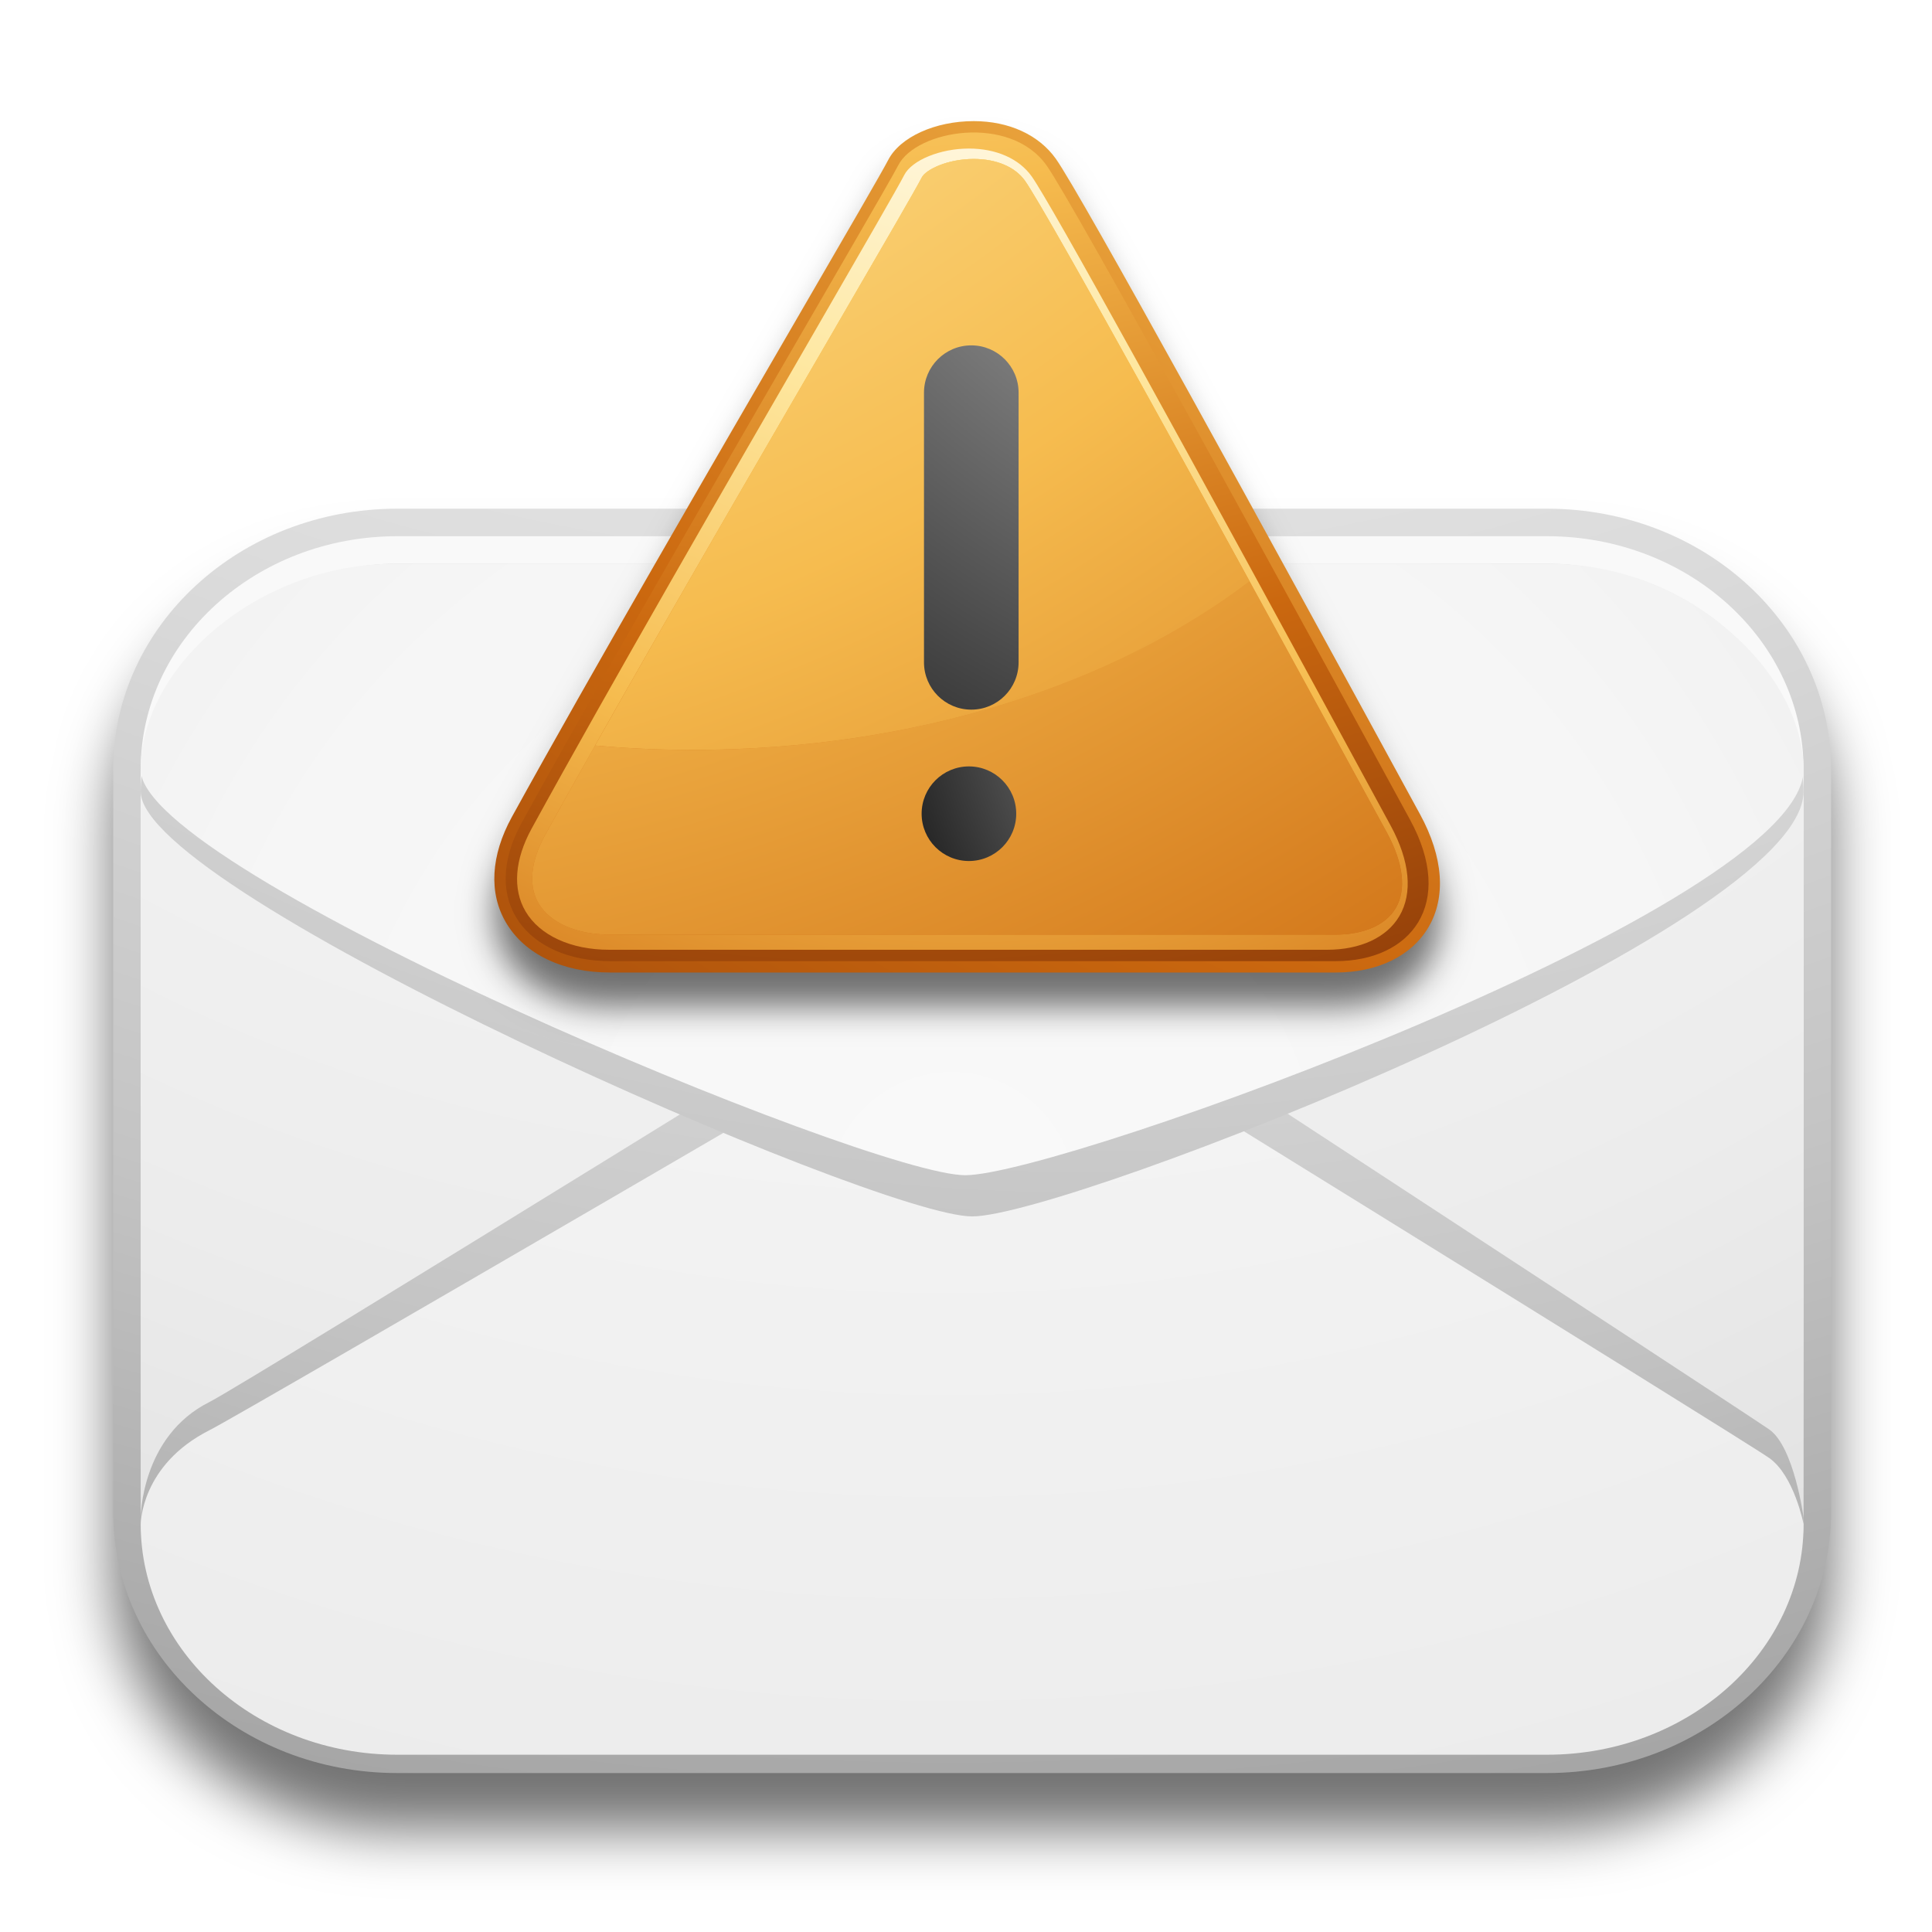
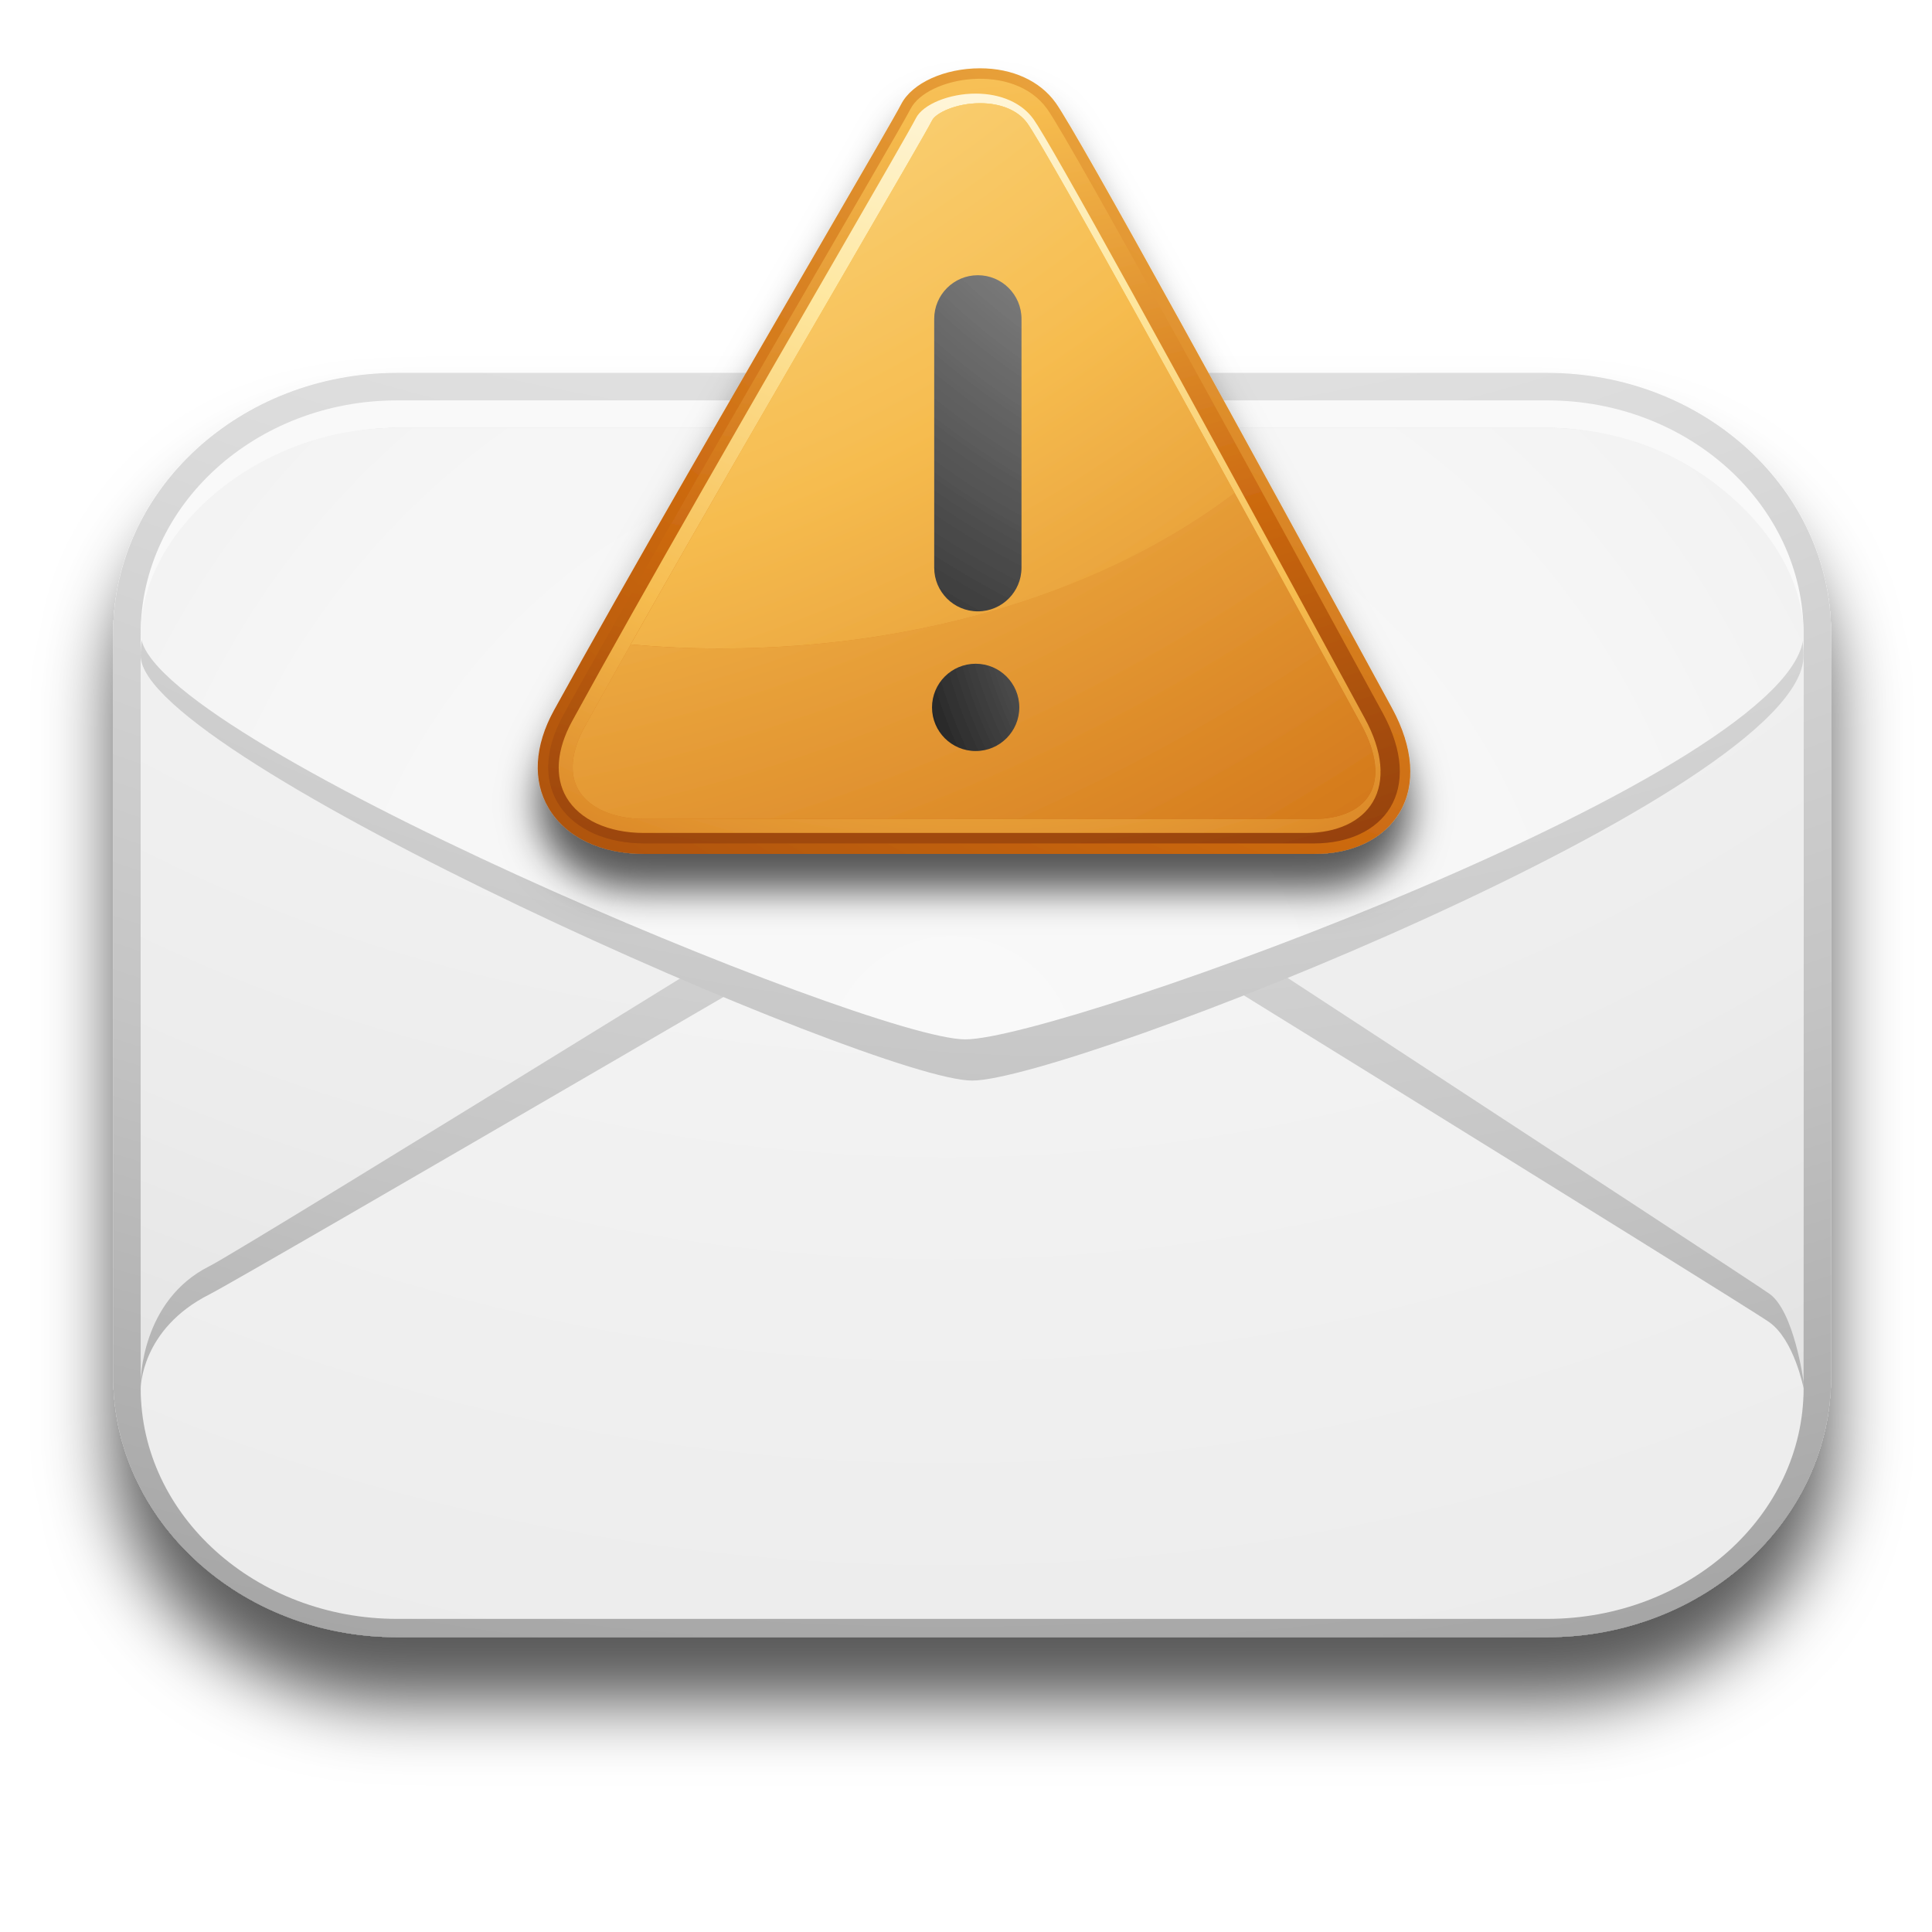
<svg xmlns="http://www.w3.org/2000/svg" version="1.1" width="512" height="512" id="svg104617">
  <defs id="defs104619">
    <radialGradient cx="-571.293" cy="-142.436" r="120.618" id="SVGID_1455_" gradientUnits="userSpaceOnUse">
      <stop id="stop88384" style="stop-color:#f9f9f9;stop-opacity:1" offset="0" />
      <stop id="stop88386" style="stop-color:#f6f6f6;stop-opacity:1" offset="0.249" />
      <stop id="stop88388" style="stop-color:#ececec;stop-opacity:1" offset="0.445" />
      <stop id="stop88390" style="stop-color:#dbdbdb;stop-opacity:1" offset="0.624" />
      <stop id="stop88392" style="stop-color:#c4c4c4;stop-opacity:1" offset="0.793" />
      <stop id="stop88394" style="stop-color:#a6a6a6;stop-opacity:1" offset="0.952" />
      <stop id="stop88396" style="stop-color:#9b9b9b;stop-opacity:1" offset="1" />
    </radialGradient>
    <linearGradient x1="-570.576" y1="-71.283" x2="-570.576" y2="-35.547" id="SVGID_1456_" gradientUnits="userSpaceOnUse">
      <stop id="stop88401" style="stop-color:#f9f9f9;stop-opacity:1" offset="0.352" />
      <stop id="stop88403" style="stop-color:#f6f6f6;stop-opacity:1" offset="0.513" />
      <stop id="stop88405" style="stop-color:#ececec;stop-opacity:1" offset="0.64" />
      <stop id="stop88407" style="stop-color:#dbdbdb;stop-opacity:1" offset="0.757" />
      <stop id="stop88409" style="stop-color:#c4c4c4;stop-opacity:1" offset="0.866" />
      <stop id="stop88411" style="stop-color:#a6a6a6;stop-opacity:1" offset="0.969" />
      <stop id="stop88413" style="stop-color:#9b9b9b;stop-opacity:1" offset="1" />
    </linearGradient>
    <radialGradient cx="-574.644" cy="-106.061" r="139.112" id="SVGID_1457_" gradientUnits="userSpaceOnUse">
      <stop id="stop88418" style="stop-color:#f9f9f9;stop-opacity:1" offset="0" />
      <stop id="stop88420" style="stop-color:#f6f6f6;stop-opacity:1" offset="0.249" />
      <stop id="stop88422" style="stop-color:#ececec;stop-opacity:1" offset="0.445" />
      <stop id="stop88424" style="stop-color:#dbdbdb;stop-opacity:1" offset="0.624" />
      <stop id="stop88426" style="stop-color:#c4c4c4;stop-opacity:1" offset="0.793" />
      <stop id="stop88428" style="stop-color:#a6a6a6;stop-opacity:1" offset="0.952" />
      <stop id="stop88430" style="stop-color:#9b9b9b;stop-opacity:1" offset="1" />
    </radialGradient>
    <radialGradient cx="-568.901" cy="-126.162" r="105.319" id="SVGID_1458_" gradientUnits="userSpaceOnUse">
      <stop id="stop88435" style="stop-color:#f9f9f9;stop-opacity:1" offset="0" />
      <stop id="stop88437" style="stop-color:#f6f6f6;stop-opacity:1" offset="0.249" />
      <stop id="stop88439" style="stop-color:#ececec;stop-opacity:1" offset="0.445" />
      <stop id="stop88441" style="stop-color:#dbdbdb;stop-opacity:1" offset="0.624" />
      <stop id="stop88443" style="stop-color:#c4c4c4;stop-opacity:1" offset="0.793" />
      <stop id="stop88445" style="stop-color:#a6a6a6;stop-opacity:1" offset="0.952" />
      <stop id="stop88447" style="stop-color:#9b9b9b;stop-opacity:1" offset="1" />
    </radialGradient>
    <radialGradient cx="-571.454" cy="-91.873" r="179.035" id="SVGID_1459_" gradientUnits="userSpaceOnUse" gradientTransform="matrix(1,0,0,1.0119,0,-14.3208)">
      <stop id="stop88452" style="stop-color:#f9f9f9;stop-opacity:1" offset="0" />
      <stop id="stop88454" style="stop-color:#f6f6f6;stop-opacity:1" offset="0.249" />
      <stop id="stop88456" style="stop-color:#ececec;stop-opacity:1" offset="0.445" />
      <stop id="stop88458" style="stop-color:#dbdbdb;stop-opacity:1" offset="0.624" />
      <stop id="stop88460" style="stop-color:#c4c4c4;stop-opacity:1" offset="0.793" />
      <stop id="stop88462" style="stop-color:#a6a6a6;stop-opacity:1" offset="0.952" />
      <stop id="stop88464" style="stop-color:#9b9b9b;stop-opacity:1" offset="1" />
    </radialGradient>
    <radialGradient cx="-566.507" cy="-124.248" r="97.16" id="SVGID_1460_" gradientUnits="userSpaceOnUse">
      <stop id="stop88469" style="stop-color:#f9f9f9;stop-opacity:1" offset="0" />
      <stop id="stop88471" style="stop-color:#f6f6f6;stop-opacity:1" offset="0.249" />
      <stop id="stop88473" style="stop-color:#ececec;stop-opacity:1" offset="0.445" />
      <stop id="stop88475" style="stop-color:#dbdbdb;stop-opacity:1" offset="0.624" />
      <stop id="stop88477" style="stop-color:#c4c4c4;stop-opacity:1" offset="0.793" />
      <stop id="stop88479" style="stop-color:#a6a6a6;stop-opacity:1" offset="0.952" />
      <stop id="stop88481" style="stop-color:#9b9b9b;stop-opacity:1" offset="1" />
    </radialGradient>
    <radialGradient cx="-571.294" cy="-49.586" r="103.917" id="SVGID_1461_" gradientUnits="userSpaceOnUse">
      <stop id="stop88486" style="stop-color:#f9f9f9;stop-opacity:1" offset="0" />
      <stop id="stop88488" style="stop-color:#f6f6f6;stop-opacity:1" offset="0.249" />
      <stop id="stop88490" style="stop-color:#ececec;stop-opacity:1" offset="0.445" />
      <stop id="stop88492" style="stop-color:#dbdbdb;stop-opacity:1" offset="0.624" />
      <stop id="stop88494" style="stop-color:#c4c4c4;stop-opacity:1" offset="0.793" />
      <stop id="stop88496" style="stop-color:#a6a6a6;stop-opacity:1" offset="0.952" />
      <stop id="stop88498" style="stop-color:#9b9b9b;stop-opacity:1" offset="1" />
    </radialGradient>
    <radialGradient cx="-498.395" cy="-433.658" r="212.915" id="SVGID_578_" gradientUnits="userSpaceOnUse">
      <stop id="stop66761" style="stop-color:#ffffff;stop-opacity:1" offset="0" />
      <stop id="stop66763" style="stop-color:#fee79f;stop-opacity:1" offset="0.247" />
      <stop id="stop66765" style="stop-color:#f6bc4f;stop-opacity:1" offset="0.461" />
      <stop id="stop66767" style="stop-color:#cb680f;stop-opacity:1" offset="0.703" />
      <stop id="stop66769" style="stop-color:#782c07;stop-opacity:1" offset="1" />
    </radialGradient>
    <radialGradient cx="-575.236" cy="-391.814" r="115.17" id="SVGID_579_" gradientUnits="userSpaceOnUse">
      <stop id="stop66774" style="stop-color:#ffffff;stop-opacity:1" offset="0" />
      <stop id="stop66776" style="stop-color:#fee79f;stop-opacity:1" offset="0.247" />
      <stop id="stop66778" style="stop-color:#f6bc4f;stop-opacity:1" offset="0.461" />
      <stop id="stop66780" style="stop-color:#cb680f;stop-opacity:1" offset="0.703" />
      <stop id="stop66782" style="stop-color:#782c07;stop-opacity:1" offset="1" />
    </radialGradient>
    <radialGradient cx="-574.71" cy="-353.046" r="101.997" id="SVGID_580_" gradientUnits="userSpaceOnUse" gradientTransform="matrix(0.9895,0,0,0.9941,-2.1759,0.4072)">
      <stop id="stop66787" style="stop-color:#ffffff;stop-opacity:1" offset="0" />
      <stop id="stop66789" style="stop-color:#fee79f;stop-opacity:1" offset="0.247" />
      <stop id="stop66791" style="stop-color:#f6bc4f;stop-opacity:1" offset="0.461" />
      <stop id="stop66793" style="stop-color:#cb680f;stop-opacity:1" offset="0.703" />
      <stop id="stop66795" style="stop-color:#782c07;stop-opacity:1" offset="1" />
    </radialGradient>
    <radialGradient cx="-571.718" cy="-387.555" r="139.149" id="SVGID_581_" gradientUnits="userSpaceOnUse">
      <stop id="stop66800" style="stop-color:#ffffff;stop-opacity:1" offset="0" />
      <stop id="stop66802" style="stop-color:#fee79f;stop-opacity:1" offset="0.247" />
      <stop id="stop66804" style="stop-color:#f6bc4f;stop-opacity:1" offset="0.461" />
      <stop id="stop66806" style="stop-color:#cb680f;stop-opacity:1" offset="0.703" />
      <stop id="stop66808" style="stop-color:#782c07;stop-opacity:1" offset="1" />
    </radialGradient>
    <radialGradient cx="-618.934" cy="-410.328" r="208.73" id="SVGID_582_" gradientUnits="userSpaceOnUse">
      <stop id="stop66813" style="stop-color:#ffffff;stop-opacity:1" offset="0" />
      <stop id="stop66815" style="stop-color:#fee79f;stop-opacity:1" offset="0.247" />
      <stop id="stop66817" style="stop-color:#f6bc4f;stop-opacity:1" offset="0.461" />
      <stop id="stop66819" style="stop-color:#cb680f;stop-opacity:1" offset="0.703" />
      <stop id="stop66821" style="stop-color:#782c07;stop-opacity:1" offset="1" />
    </radialGradient>
    <radialGradient cx="-571.718" cy="-387.555" r="139.151" id="SVGID_583_" gradientUnits="userSpaceOnUse">
      <stop id="stop66826" style="stop-color:#ffffff;stop-opacity:1" offset="0" />
      <stop id="stop66828" style="stop-color:#fee79f;stop-opacity:1" offset="0.247" />
      <stop id="stop66830" style="stop-color:#f6bc4f;stop-opacity:1" offset="0.461" />
      <stop id="stop66832" style="stop-color:#cb680f;stop-opacity:1" offset="0.703" />
      <stop id="stop66834" style="stop-color:#782c07;stop-opacity:1" offset="1" />
    </radialGradient>
    <radialGradient cx="-618.934" cy="-402.924" r="206.701" id="SVGID_584_" gradientUnits="userSpaceOnUse">
      <stop id="stop66839" style="stop-color:#ffffff;stop-opacity:1" offset="0" />
      <stop id="stop66841" style="stop-color:#fee79f;stop-opacity:1" offset="0.247" />
      <stop id="stop66843" style="stop-color:#f6bc4f;stop-opacity:1" offset="0.461" />
      <stop id="stop66845" style="stop-color:#cb680f;stop-opacity:1" offset="0.703" />
      <stop id="stop66847" style="stop-color:#782c07;stop-opacity:1" offset="1" />
    </radialGradient>
    <radialGradient cx="-541.444" cy="-360.615" r="78.485" id="SVGID_585_" gradientUnits="userSpaceOnUse">
      <stop id="stop66852" style="stop-color:#ffffff;stop-opacity:1" offset="0" />
      <stop id="stop66854" style="stop-color:#040404;stop-opacity:1" offset="1" />
    </radialGradient>
    <radialGradient cx="-541.583" cy="-312.559" r="39.246" id="SVGID_586_" gradientUnits="userSpaceOnUse">
      <stop id="stop66859" style="stop-color:#ffffff;stop-opacity:1" offset="0" />
      <stop id="stop66861" style="stop-color:#040404;stop-opacity:1" offset="1" />
    </radialGradient>
-     <filter x="-0.25" y="-0.25" width="1.5" height="1.5" color-interpolation-filters="sRGB" id="filter106359">
-       <feGaussianBlur result="blur" stdDeviation="1" in="SourceAlpha" id="feGaussianBlur106361" />
-       <feColorMatrix values="1 0 0 0 0 0 1 0 0 0 0 0 1 0 0 0 0 0 0.55 0 " type="matrix" result="bluralpha" id="feColorMatrix106363" />
-       <feOffset result="offsetBlur" dy="2" dx="0" in="bluralpha" id="feOffset106365" />
-       <feMerge id="feMerge106367">
-         <feMergeNode in="offsetBlur" id="feMergeNode106369" />
-         <feMergeNode in="SourceGraphic" id="feMergeNode106371" />
+     <filter id="filter3853" width="1.5" height="1.5" x="-.25" y="-.25">
+       <feGaussianBlur id="feGaussianBlur3855" in="SourceAlpha" stdDeviation="1.2" result="blur" />
+       <feColorMatrix id="feColorMatrix3857" result="bluralpha" type="matrix" values="1 0 0 0 0 0 1 0 0 0 0 0 1 0 0 0 0 0 0.65 0 " />
+       <feOffset id="feOffset3859" in="bluralpha" dx="0" dy="2.3" result="offsetBlur" />
+       <feMerge id="feMerge3861">
+         <feMergeNode id="feMergeNode3863" in="offsetBlur" />
+         <feMergeNode id="feMergeNode3865" in="SourceGraphic" />
      </feMerge>
    </filter>
-     <filter x="-0.25" y="-0.25" width="1.5" height="1.5" color-interpolation-filters="sRGB" id="filter106373">
-       <feGaussianBlur result="blur" stdDeviation="1" in="SourceAlpha" id="feGaussianBlur106375" />
-       <feColorMatrix values="1 0 0 0 0 0 1 0 0 0 0 0 1 0 0 0 0 0 0.55 0 " type="matrix" result="bluralpha" id="feColorMatrix106377" />
-       <feOffset result="offsetBlur" dy="2" dx="0" in="bluralpha" id="feOffset106379" />
-       <feMerge id="feMerge106381">
-         <feMergeNode in="offsetBlur" id="feMergeNode106383" />
-         <feMergeNode in="SourceGraphic" id="feMergeNode106385" />
+     <filter id="filter3867" width="1.5" height="1.5" x="-.25" y="-.25">
+       <feGaussianBlur id="feGaussianBlur3869" in="SourceAlpha" stdDeviation="1.2" result="blur" />
+       <feColorMatrix id="feColorMatrix3871" result="bluralpha" type="matrix" values="1 0 0 0 0 0 1 0 0 0 0 0 1 0 0 0 0 0 0.65 0 " />
+       <feOffset id="feOffset3873" in="bluralpha" dx="0" dy="2.3" result="offsetBlur" />
+       <feMerge id="feMerge3875">
+         <feMergeNode id="feMergeNode3877" in="offsetBlur" />
+         <feMergeNode id="feMergeNode3879" in="SourceGraphic" />
      </feMerge>
    </filter>
  </defs>
-   <g transform="translate(38.15311,-577.5255)" id="layer1">
-     <g transform="matrix(7.609486,0,0,7.609491,4561.26,1271.758)" id="g88381" style="filter:url(#filter106359)">
+   <g transform="translate(38.15311,-595.5255)" id="layer1">
+     <g transform="matrix(7.609486,0,0,7.609491,4561.26,1253.758)" id="g88381" style="filter:url(#filter3853)">
      <radialGradient cx="-571.293" cy="-142.436" r="120.618" id="radialGradient104498" gradientUnits="userSpaceOnUse">
        <stop id="stop104500" style="stop-color:#f9f9f9;stop-opacity:1" offset="0" />
        <stop id="stop104502" style="stop-color:#f6f6f6;stop-opacity:1" offset="0.249" />
        <stop id="stop104504" style="stop-color:#ececec;stop-opacity:1" offset="0.445" />
        <stop id="stop104506" style="stop-color:#dbdbdb;stop-opacity:1" offset="0.624" />
        <stop id="stop104508" style="stop-color:#c4c4c4;stop-opacity:1" offset="0.793" />
        <stop id="stop104510" style="stop-color:#a6a6a6;stop-opacity:1" offset="0.952" />
        <stop id="stop104512" style="stop-color:#9b9b9b;stop-opacity:1" offset="1" />
      </radialGradient>
      <path d="m -540.662,-38.563 c 0,5.013 -4.428,9.079 -9.889,9.079 h -40.05 c -5.461,0 -9.888,-4.066 -9.888,-9.079 v -25.874 c 0,-5.015 4.427,-9.079 9.888,-9.079 h 40.05 c 5.461,0 9.889,4.064 9.889,9.079 v 25.874 z" id="path88398" style="fill:url(#SVGID_1455_)" />
      <linearGradient x1="-570.576" y1="-71.283" x2="-570.576" y2="-35.547" id="linearGradient104515" gradientUnits="userSpaceOnUse">
        <stop id="stop104517" style="stop-color:#f9f9f9;stop-opacity:1" offset="0.352" />
        <stop id="stop104519" style="stop-color:#f6f6f6;stop-opacity:1" offset="0.513" />
        <stop id="stop104521" style="stop-color:#ececec;stop-opacity:1" offset="0.64" />
        <stop id="stop104523" style="stop-color:#dbdbdb;stop-opacity:1" offset="0.757" />
        <stop id="stop104525" style="stop-color:#c4c4c4;stop-opacity:1" offset="0.866" />
        <stop id="stop104527" style="stop-color:#a6a6a6;stop-opacity:1" offset="0.969" />
        <stop id="stop104529" style="stop-color:#9b9b9b;stop-opacity:1" offset="1" />
      </linearGradient>
      <path d="M -550.551,-30.44 H -590.6 c -4.924,0 -8.932,-3.644 -8.932,-8.123 v -25.874 c 0,-4.478 4.008,-8.121 8.932,-8.121 h 40.049 c 4.923,0 8.931,3.644 8.931,8.121 v 25.874 c 0,4.479 -4.008,8.123 -8.931,8.123 l 0,0 z" id="path88415" style="fill:url(#SVGID_1456_)" />
      <radialGradient cx="-574.644" cy="-106.061" r="139.112" id="radialGradient104532" gradientUnits="userSpaceOnUse">
        <stop id="stop104534" style="stop-color:#f9f9f9;stop-opacity:1" offset="0" />
        <stop id="stop104536" style="stop-color:#f6f6f6;stop-opacity:1" offset="0.249" />
        <stop id="stop104538" style="stop-color:#ececec;stop-opacity:1" offset="0.445" />
        <stop id="stop104540" style="stop-color:#dbdbdb;stop-opacity:1" offset="0.624" />
        <stop id="stop104542" style="stop-color:#c4c4c4;stop-opacity:1" offset="0.793" />
        <stop id="stop104544" style="stop-color:#a6a6a6;stop-opacity:1" offset="0.952" />
        <stop id="stop104546" style="stop-color:#9b9b9b;stop-opacity:1" offset="1" />
      </radialGradient>
      <path d="M -550.551,-30.44 H -590.6 c -4.924,0 -8.932,-3.561 -8.932,-7.938 v -25.285 c 0,-4.377 4.008,-7.938 8.932,-7.938 h 40.049 c 4.923,0 8.931,3.562 8.931,7.938 v 25.285 c 0,4.377 -4.008,7.938 -8.931,7.938 l 0,0 z" id="path88432" style="fill:url(#SVGID_1457_)" />
      <radialGradient cx="-568.901" cy="-126.162" r="105.319" id="radialGradient104549" gradientUnits="userSpaceOnUse">
        <stop id="stop104551" style="stop-color:#f9f9f9;stop-opacity:1" offset="0" />
        <stop id="stop104553" style="stop-color:#f6f6f6;stop-opacity:1" offset="0.249" />
        <stop id="stop104555" style="stop-color:#ececec;stop-opacity:1" offset="0.445" />
        <stop id="stop104557" style="stop-color:#dbdbdb;stop-opacity:1" offset="0.624" />
        <stop id="stop104559" style="stop-color:#c4c4c4;stop-opacity:1" offset="0.793" />
        <stop id="stop104561" style="stop-color:#a6a6a6;stop-opacity:1" offset="0.952" />
        <stop id="stop104563" style="stop-color:#9b9b9b;stop-opacity:1" offset="1" />
      </radialGradient>
      <path d="m -599.531,-38.378 c 0,4.377 4.008,7.938 8.932,7.938 h 40.049 c 4.923,0 8.931,-3.561 8.931,-7.938 0,0 -0.327,-2.464 -1.196,-3.071 -0.869,-0.61 -27.042,-17.709 -27.042,-17.709 0,0 -26.034,16.129 -27.28,16.752 -2.394,1.196 -2.394,4.028 -2.394,4.028 z" id="path88449" style="fill:url(#SVGID_1458_)" />
      <radialGradient cx="-571.454" cy="-91.873" r="179.035" id="radialGradient104566" gradientUnits="userSpaceOnUse" gradientTransform="matrix(1,0,0,1.0119,0,-14.3208)">
        <stop id="stop104568" style="stop-color:#f9f9f9;stop-opacity:1" offset="0" />
        <stop id="stop104570" style="stop-color:#f6f6f6;stop-opacity:1" offset="0.249" />
        <stop id="stop104572" style="stop-color:#ececec;stop-opacity:1" offset="0.445" />
        <stop id="stop104574" style="stop-color:#dbdbdb;stop-opacity:1" offset="0.624" />
        <stop id="stop104576" style="stop-color:#c4c4c4;stop-opacity:1" offset="0.793" />
        <stop id="stop104578" style="stop-color:#a6a6a6;stop-opacity:1" offset="0.952" />
        <stop id="stop104580" style="stop-color:#9b9b9b;stop-opacity:1" offset="1" />
      </radialGradient>
      <path d="m -599.531,-38.153 c 0,4.429 4.008,8.031 8.932,8.031 h 40.049 c 4.923,0 8.931,-3.603 8.931,-8.031 0,0 -0.327,-1.687 -1.196,-2.302 -0.869,-0.617 -27.042,-16.789 -27.042,-16.789 0,0 -26.034,15.19 -27.28,15.821 -2.394,1.209 -2.394,3.27 -2.394,3.27 z" id="path88466" style="fill:url(#SVGID_1459_)" />
      <radialGradient cx="-566.507" cy="-124.248" r="97.16" id="radialGradient104583" gradientUnits="userSpaceOnUse">
        <stop id="stop104585" style="stop-color:#f9f9f9;stop-opacity:1" offset="0" />
        <stop id="stop104587" style="stop-color:#f6f6f6;stop-opacity:1" offset="0.249" />
        <stop id="stop104589" style="stop-color:#ececec;stop-opacity:1" offset="0.445" />
        <stop id="stop104591" style="stop-color:#dbdbdb;stop-opacity:1" offset="0.624" />
        <stop id="stop104593" style="stop-color:#c4c4c4;stop-opacity:1" offset="0.793" />
        <stop id="stop104595" style="stop-color:#a6a6a6;stop-opacity:1" offset="0.952" />
        <stop id="stop104597" style="stop-color:#9b9b9b;stop-opacity:1" offset="1" />
      </radialGradient>
      <path d="M -550.551,-71.602 H -590.6 c -4.924,0 -8.932,4.39 -8.932,7.938 0,3.548 25.605,14.795 28.956,14.795 3.35,0 28.955,-10.051 28.955,-14.795 10e-4,-3.391 -4.007,-7.938 -8.93,-7.938 z" id="path88483" style="fill:url(#SVGID_1460_)" />
      <radialGradient cx="-571.294" cy="-49.586" r="103.917" id="radialGradient104600" gradientUnits="userSpaceOnUse">
        <stop id="stop104602" style="stop-color:#f9f9f9;stop-opacity:1" offset="0" />
        <stop id="stop104604" style="stop-color:#f6f6f6;stop-opacity:1" offset="0.249" />
        <stop id="stop104606" style="stop-color:#ececec;stop-opacity:1" offset="0.445" />
        <stop id="stop104608" style="stop-color:#dbdbdb;stop-opacity:1" offset="0.624" />
        <stop id="stop104610" style="stop-color:#c4c4c4;stop-opacity:1" offset="0.793" />
        <stop id="stop104612" style="stop-color:#a6a6a6;stop-opacity:1" offset="0.952" />
        <stop id="stop104614" style="stop-color:#9b9b9b;stop-opacity:1" offset="1" />
      </radialGradient>
      <path d="M -550.551,-71.602 H -590.6 c -4.924,0 -8.932,3.631 -8.932,7.179 0,3.549 25.366,14.119 28.717,14.119 3.351,0 29.194,-9.374 29.194,-14.119 10e-4,-3.39 -4.007,-7.179 -8.93,-7.179 z" id="path88500" style="fill:url(#SVGID_1461_)" />
    </g>
-     <g transform="matrix(4.51395,0,0,4.513953,2793.686,2154.548)" id="g66758" style="filter:url(#filter106373)">
+     <g transform="matrix(4.165334,0,0,4.165337,2596.598,2039.232)" id="g66758" style="filter:url(#filter3867)">
      <radialGradient cx="-498.395" cy="-433.658" r="212.915" id="radialGradient104929" gradientUnits="userSpaceOnUse">
        <stop id="stop104931" style="stop-color:#ffffff;stop-opacity:1" offset="0" />
        <stop id="stop104933" style="stop-color:#fee79f;stop-opacity:1" offset="0.247" />
        <stop id="stop104935" style="stop-color:#f6bc4f;stop-opacity:1" offset="0.461" />
        <stop id="stop104937" style="stop-color:#cb680f;stop-opacity:1" offset="0.703" />
        <stop id="stop104939" style="stop-color:#782c07;stop-opacity:1" offset="1" />
      </radialGradient>
      <path d="m -548.943,-292.27 h -42.587 c -2.783,0 -5.012,-1.066 -6.111,-2.924 -1.027,-1.736 -0.905,-3.943 0.342,-6.213 4.542,-8.256 11.985,-21.076 16.909,-29.561 2.808,-4.836 4.835,-8.33 5.184,-9.006 0.693,-1.346 2.758,-2.281 5.019,-2.281 2.062,0 3.817,0.803 4.817,2.205 1.47,2.059 12.443,22.07 21.389,38.496 1.367,2.508 1.537,4.865 0.483,6.641 -1.001,1.68 -2.983,2.643 -5.445,2.643 l 0,0 z" id="path66771" style="fill:url(#SVGID_578_)" />
      <radialGradient cx="-575.236" cy="-391.814" r="115.17" id="radialGradient104942" gradientUnits="userSpaceOnUse">
        <stop id="stop104944" style="stop-color:#ffffff;stop-opacity:1" offset="0" />
        <stop id="stop104946" style="stop-color:#fee79f;stop-opacity:1" offset="0.247" />
        <stop id="stop104948" style="stop-color:#f6bc4f;stop-opacity:1" offset="0.461" />
        <stop id="stop104950" style="stop-color:#cb680f;stop-opacity:1" offset="0.703" />
        <stop id="stop104952" style="stop-color:#782c07;stop-opacity:1" offset="1" />
      </radialGradient>
      <path d="m -565.915,-339.661 c 1.56,2.186 14.361,25.598 21.348,38.426 2.686,4.93 0.066,8.297 -4.377,8.297 -4.443,0 -37.771,0 -42.586,0 -4.814,0 -7.752,-3.477 -5.185,-8.146 7.088,-12.889 21.109,-36.662 22.101,-38.584 1.061,-2.059 6.541,-3.02 8.699,0.007 z" id="path66784" style="fill:url(#SVGID_579_)" />
      <radialGradient cx="-574.71" cy="-353.046" r="101.997" id="radialGradient104955" gradientUnits="userSpaceOnUse" gradientTransform="matrix(0.9895,0,0,0.9941,-2.1759,0.4072)">
        <stop id="stop104957" style="stop-color:#ffffff;stop-opacity:1" offset="0" />
        <stop id="stop104959" style="stop-color:#fee79f;stop-opacity:1" offset="0.247" />
        <stop id="stop104961" style="stop-color:#f6bc4f;stop-opacity:1" offset="0.461" />
        <stop id="stop104963" style="stop-color:#cb680f;stop-opacity:1" offset="0.703" />
        <stop id="stop104965" style="stop-color:#782c07;stop-opacity:1" offset="1" />
      </radialGradient>
      <path d="m -549.448,-293.606 h -42.138 c -2.243,0 -4.081,-0.842 -4.913,-2.254 -0.77,-1.307 -0.642,-3.033 0.358,-4.861 4.487,-8.197 11.848,-20.936 16.717,-29.361 2.786,-4.824 4.801,-8.311 5.161,-9.012 0.445,-0.869 2.111,-1.551 3.791,-1.551 1.608,0 2.952,0.596 3.692,1.639 1.105,1.555 8.591,15.098 21.083,38.133 1.119,2.066 1.295,3.943 0.5,5.291 -0.742,1.259 -2.29,1.976 -4.251,1.976 l 0,0 z" id="path66797" style="fill:url(#SVGID_580_)" />
      <radialGradient cx="-571.718" cy="-387.555" r="139.149" id="radialGradient104968" gradientUnits="userSpaceOnUse">
        <stop id="stop104970" style="stop-color:#ffffff;stop-opacity:1" offset="0" />
        <stop id="stop104972" style="stop-color:#fee79f;stop-opacity:1" offset="0.247" />
        <stop id="stop104974" style="stop-color:#f6bc4f;stop-opacity:1" offset="0.461" />
        <stop id="stop104976" style="stop-color:#cb680f;stop-opacity:1" offset="0.703" />
        <stop id="stop104978" style="stop-color:#782c07;stop-opacity:1" offset="1" />
      </radialGradient>
      <path d="m -548.944,-294.495 h -42.586 c -1.95,0 -3.521,-0.684 -4.199,-1.832 -0.609,-1.031 -0.479,-2.457 0.377,-4.01 4.574,-8.314 12.28,-21.586 16.885,-29.516 l 0.271,-0.471 c 2.771,-4.775 4.603,-7.93 4.966,-8.633 0.233,-0.449 1.501,-1.078 3.041,-1.078 1.333,0 2.429,0.465 3.01,1.277 0.632,0.885 4.232,7.031 21.247,38.264 0.975,1.793 1.161,3.369 0.521,4.443 -0.584,0.99 -1.873,1.556 -3.533,1.556 l 0,0 z" id="path66810" style="fill:url(#SVGID_581_)" />
      <radialGradient cx="-618.934" cy="-410.328" r="208.73" id="radialGradient104981" gradientUnits="userSpaceOnUse">
        <stop id="stop104983" style="stop-color:#ffffff;stop-opacity:1" offset="0" />
        <stop id="stop104985" style="stop-color:#fee79f;stop-opacity:1" offset="0.247" />
        <stop id="stop104987" style="stop-color:#f6bc4f;stop-opacity:1" offset="0.461" />
        <stop id="stop104989" style="stop-color:#cb680f;stop-opacity:1" offset="0.703" />
        <stop id="stop104991" style="stop-color:#782c07;stop-opacity:1" offset="1" />
      </radialGradient>
      <path d="m -553.999,-315.254 c -7.943,6.068 -19.65,9.912 -32.717,9.912 -1.935,0 -3.834,-0.094 -5.702,-0.256 -1.064,1.887 -2.059,3.666 -2.936,5.262 -0.855,1.553 -0.986,2.979 -0.377,4.01 0.678,1.148 2.249,1.832 4.199,1.832 h 42.586 c 1.66,0 2.949,-0.566 3.532,-1.555 0.641,-1.074 0.454,-2.65 -0.521,-4.443 -3.118,-5.727 -5.783,-10.6 -8.064,-14.762 z" id="path66823" style="fill:url(#SVGID_582_)" />
      <radialGradient cx="-571.718" cy="-387.555" r="139.151" id="radialGradient104994" gradientUnits="userSpaceOnUse">
        <stop id="stop104996" style="stop-color:#ffffff;stop-opacity:1" offset="0" />
        <stop id="stop104998" style="stop-color:#fee79f;stop-opacity:1" offset="0.247" />
        <stop id="stop105000" style="stop-color:#f6bc4f;stop-opacity:1" offset="0.461" />
        <stop id="stop105002" style="stop-color:#cb680f;stop-opacity:1" offset="0.703" />
        <stop id="stop105004" style="stop-color:#782c07;stop-opacity:1" offset="1" />
      </radialGradient>
      <path d="m -553.999,-315.254 c -10.164,-18.541 -12.664,-22.779 -13.181,-23.502 -0.581,-0.813 -1.677,-1.277 -3.01,-1.277 -1.54,0 -2.808,0.629 -3.041,1.078 -0.363,0.703 -2.194,3.857 -4.966,8.633 l -0.271,0.471 c -3.722,6.41 -9.467,16.305 -13.95,24.254 1.867,0.162 3.767,0.256 5.702,0.256 13.067,-10e-4 24.774,-3.845 32.717,-9.913 z" id="path66836" style="fill:url(#SVGID_583_)" />
      <radialGradient cx="-618.934" cy="-402.924" r="206.701" id="radialGradient105007" gradientUnits="userSpaceOnUse">
        <stop id="stop105009" style="stop-color:#ffffff;stop-opacity:1" offset="0" />
        <stop id="stop105011" style="stop-color:#fee79f;stop-opacity:1" offset="0.247" />
        <stop id="stop105013" style="stop-color:#f6bc4f;stop-opacity:1" offset="0.461" />
        <stop id="stop105015" style="stop-color:#cb680f;stop-opacity:1" offset="0.703" />
        <stop id="stop105017" style="stop-color:#782c07;stop-opacity:1" offset="1" />
      </radialGradient>
      <path d="m -553.999,-315.254 c -10.164,-18.541 -12.664,-22.779 -13.181,-23.502 -0.581,-0.813 -1.677,-1.277 -3.01,-1.277 -1.54,0 -2.808,0.629 -3.041,1.078 -0.363,0.703 -2.194,3.857 -4.966,8.633 l -0.271,0.471 c -3.722,6.41 -9.467,16.305 -13.95,24.254 1.867,0.162 3.767,0.256 5.702,0.256 13.067,-10e-4 24.774,-3.845 32.717,-9.913 z" id="path66849" style="fill:url(#SVGID_584_)" />
      <radialGradient cx="-541.444" cy="-360.615" r="78.485" id="radialGradient105020" gradientUnits="userSpaceOnUse">
        <stop id="stop105022" style="stop-color:#ffffff;stop-opacity:1" offset="0" />
        <stop id="stop105024" style="stop-color:#040404;stop-opacity:1" offset="1" />
      </radialGradient>
      <path d="m -567.552,-310.481 c 0,1.533 -1.243,2.777 -2.777,2.777 l 0,0 c -1.534,0 -2.777,-1.244 -2.777,-2.777 v -15.832 c 0,-1.533 1.243,-2.777 2.777,-2.777 l 0,0 c 1.534,0 2.777,1.244 2.777,2.777 v 15.832 z" id="path66856" style="fill:url(#SVGID_585_)" />
      <radialGradient cx="-541.583" cy="-312.559" r="39.246" id="radialGradient105027" gradientUnits="userSpaceOnUse">
        <stop id="stop105029" style="stop-color:#ffffff;stop-opacity:1" offset="0" />
        <stop id="stop105031" style="stop-color:#040404;stop-opacity:1" offset="1" />
      </radialGradient>
-       <circle cx="-570.468" cy="-301.594" r="2.777" id="circle66863" style="fill:url(#SVGID_586_)" />
+       <circle cx="-570.468" cy="-301.594" r="2.777" id="circle66863" style="fill:url(#SVGID_586_)" d="m -567.691,-301.594 c 0,1.534 -1.243,2.777 -2.777,2.777 -1.534,0 -2.777,-1.243 -2.777,-2.777 0,-1.534 1.243,-2.777 2.777,-2.777 1.534,0 2.777,1.243 2.777,2.777 z" />
    </g>
  </g>
</svg>
